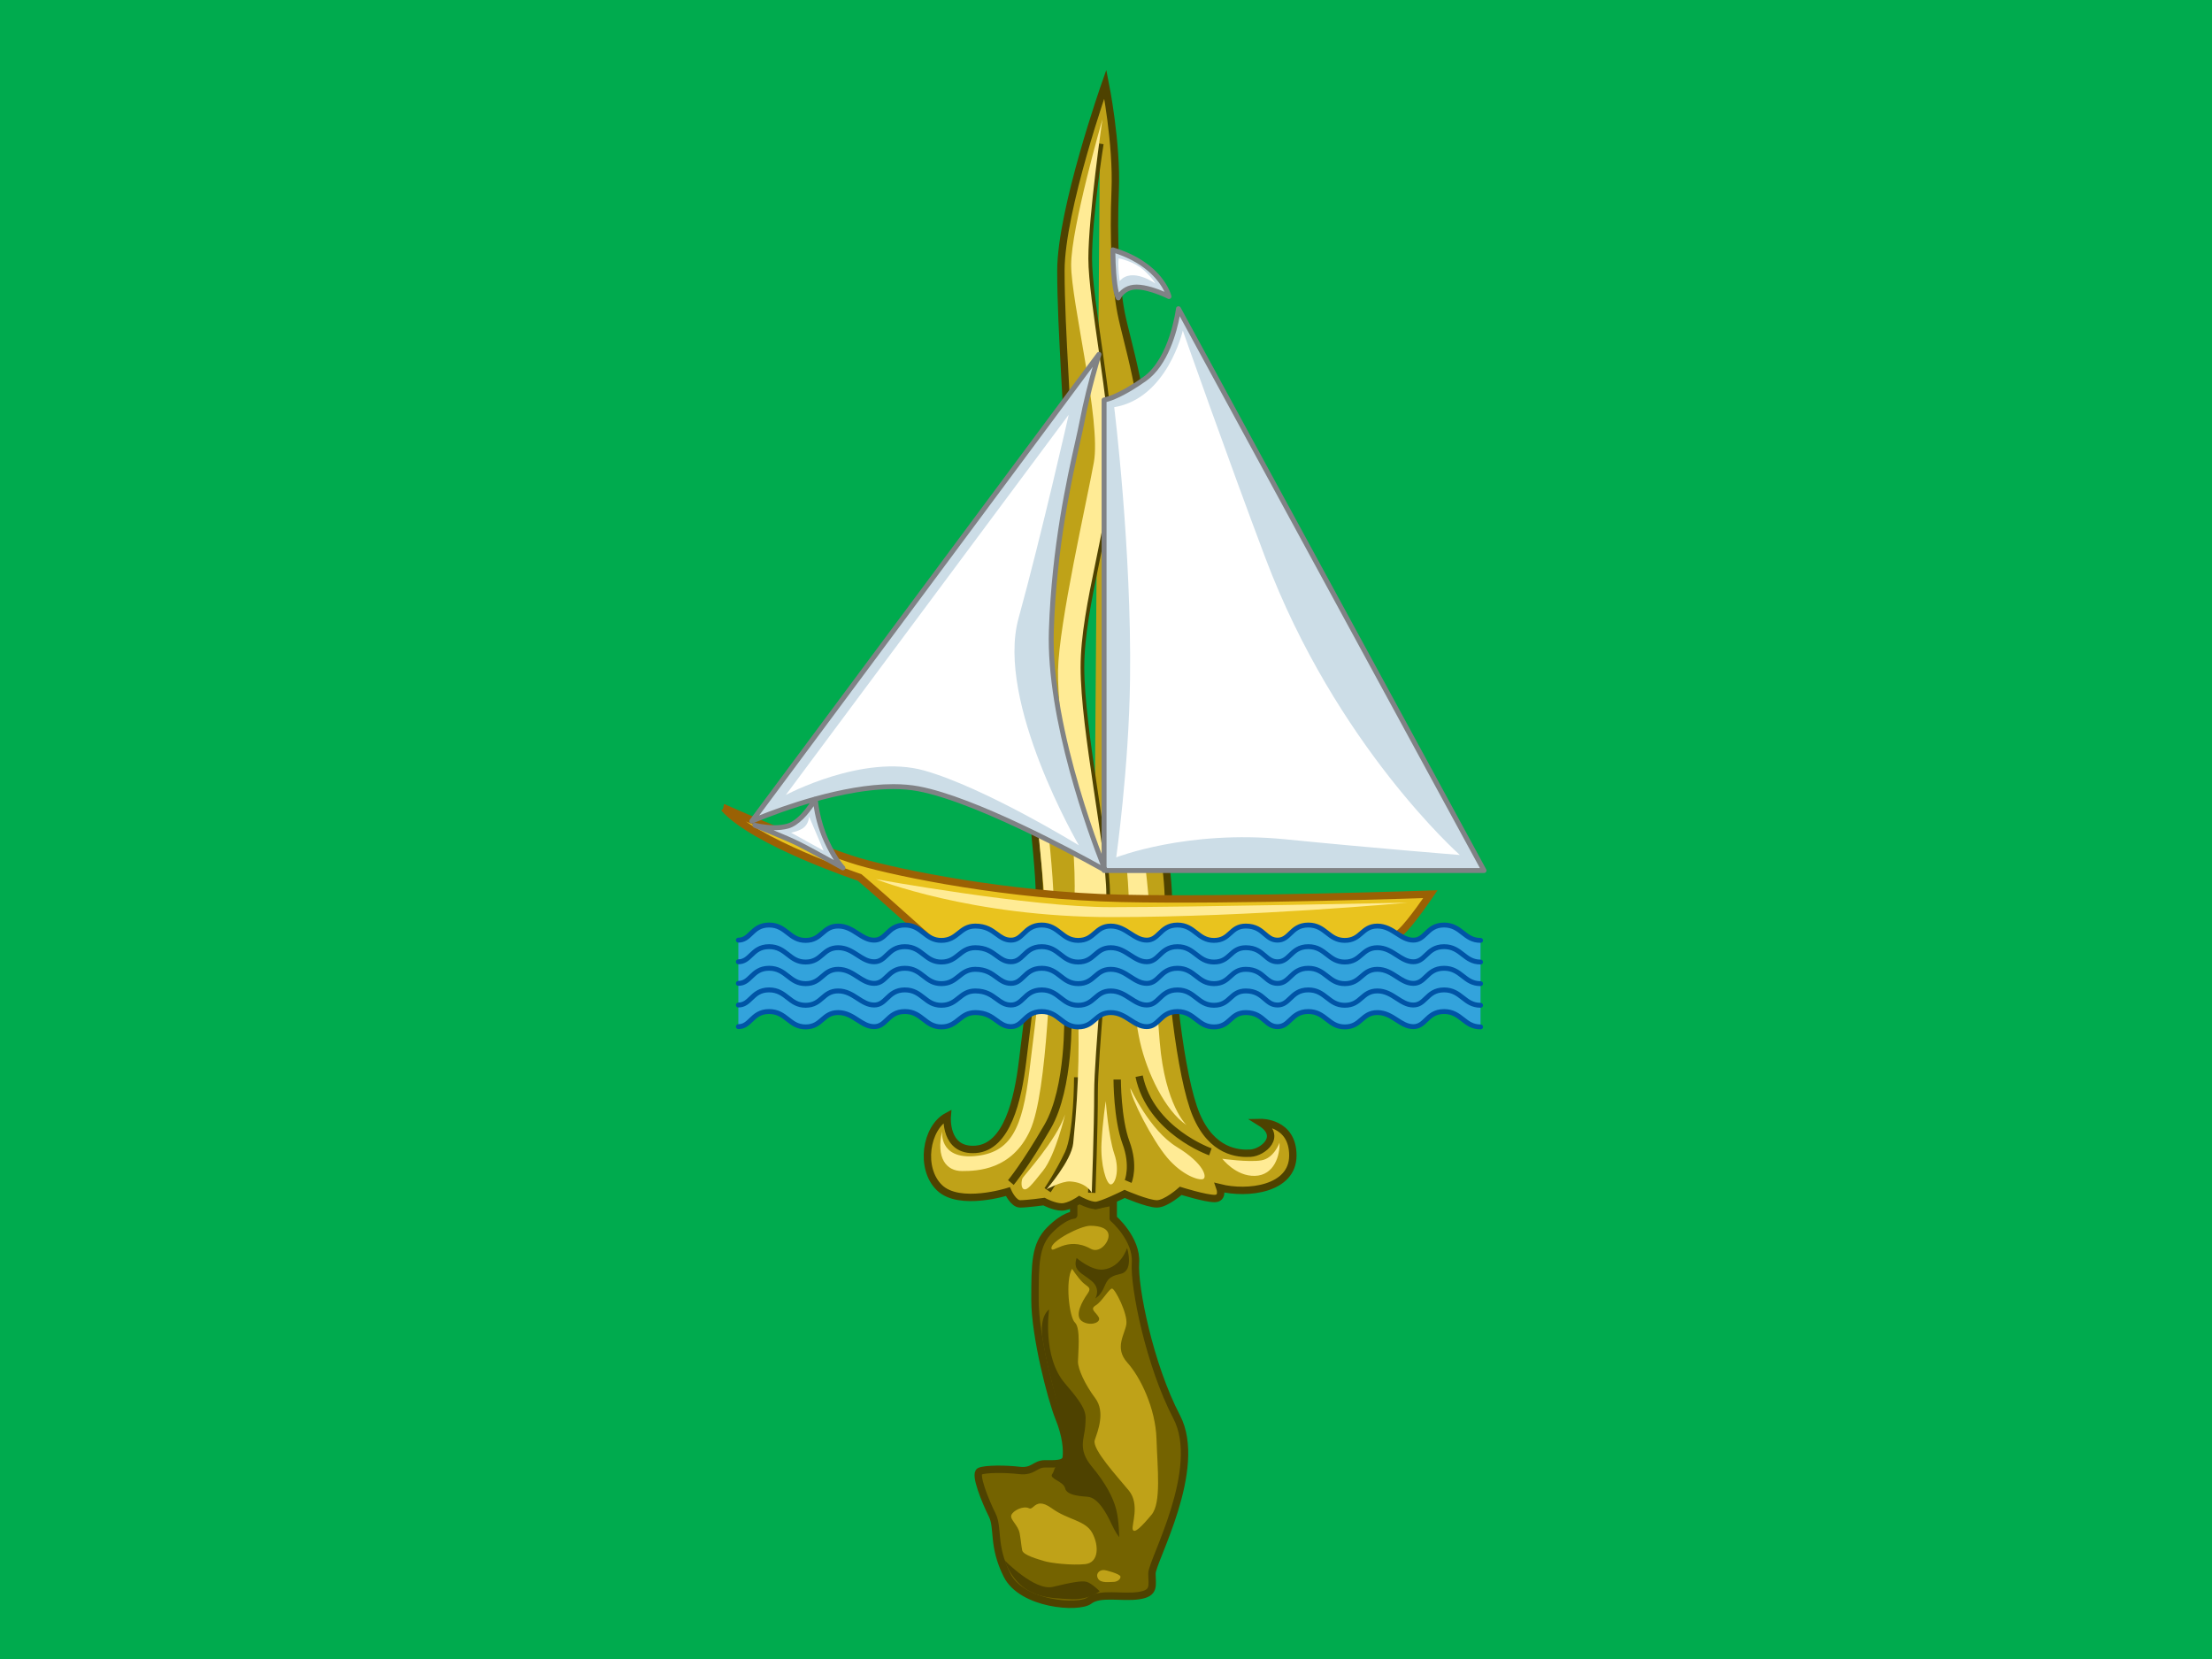
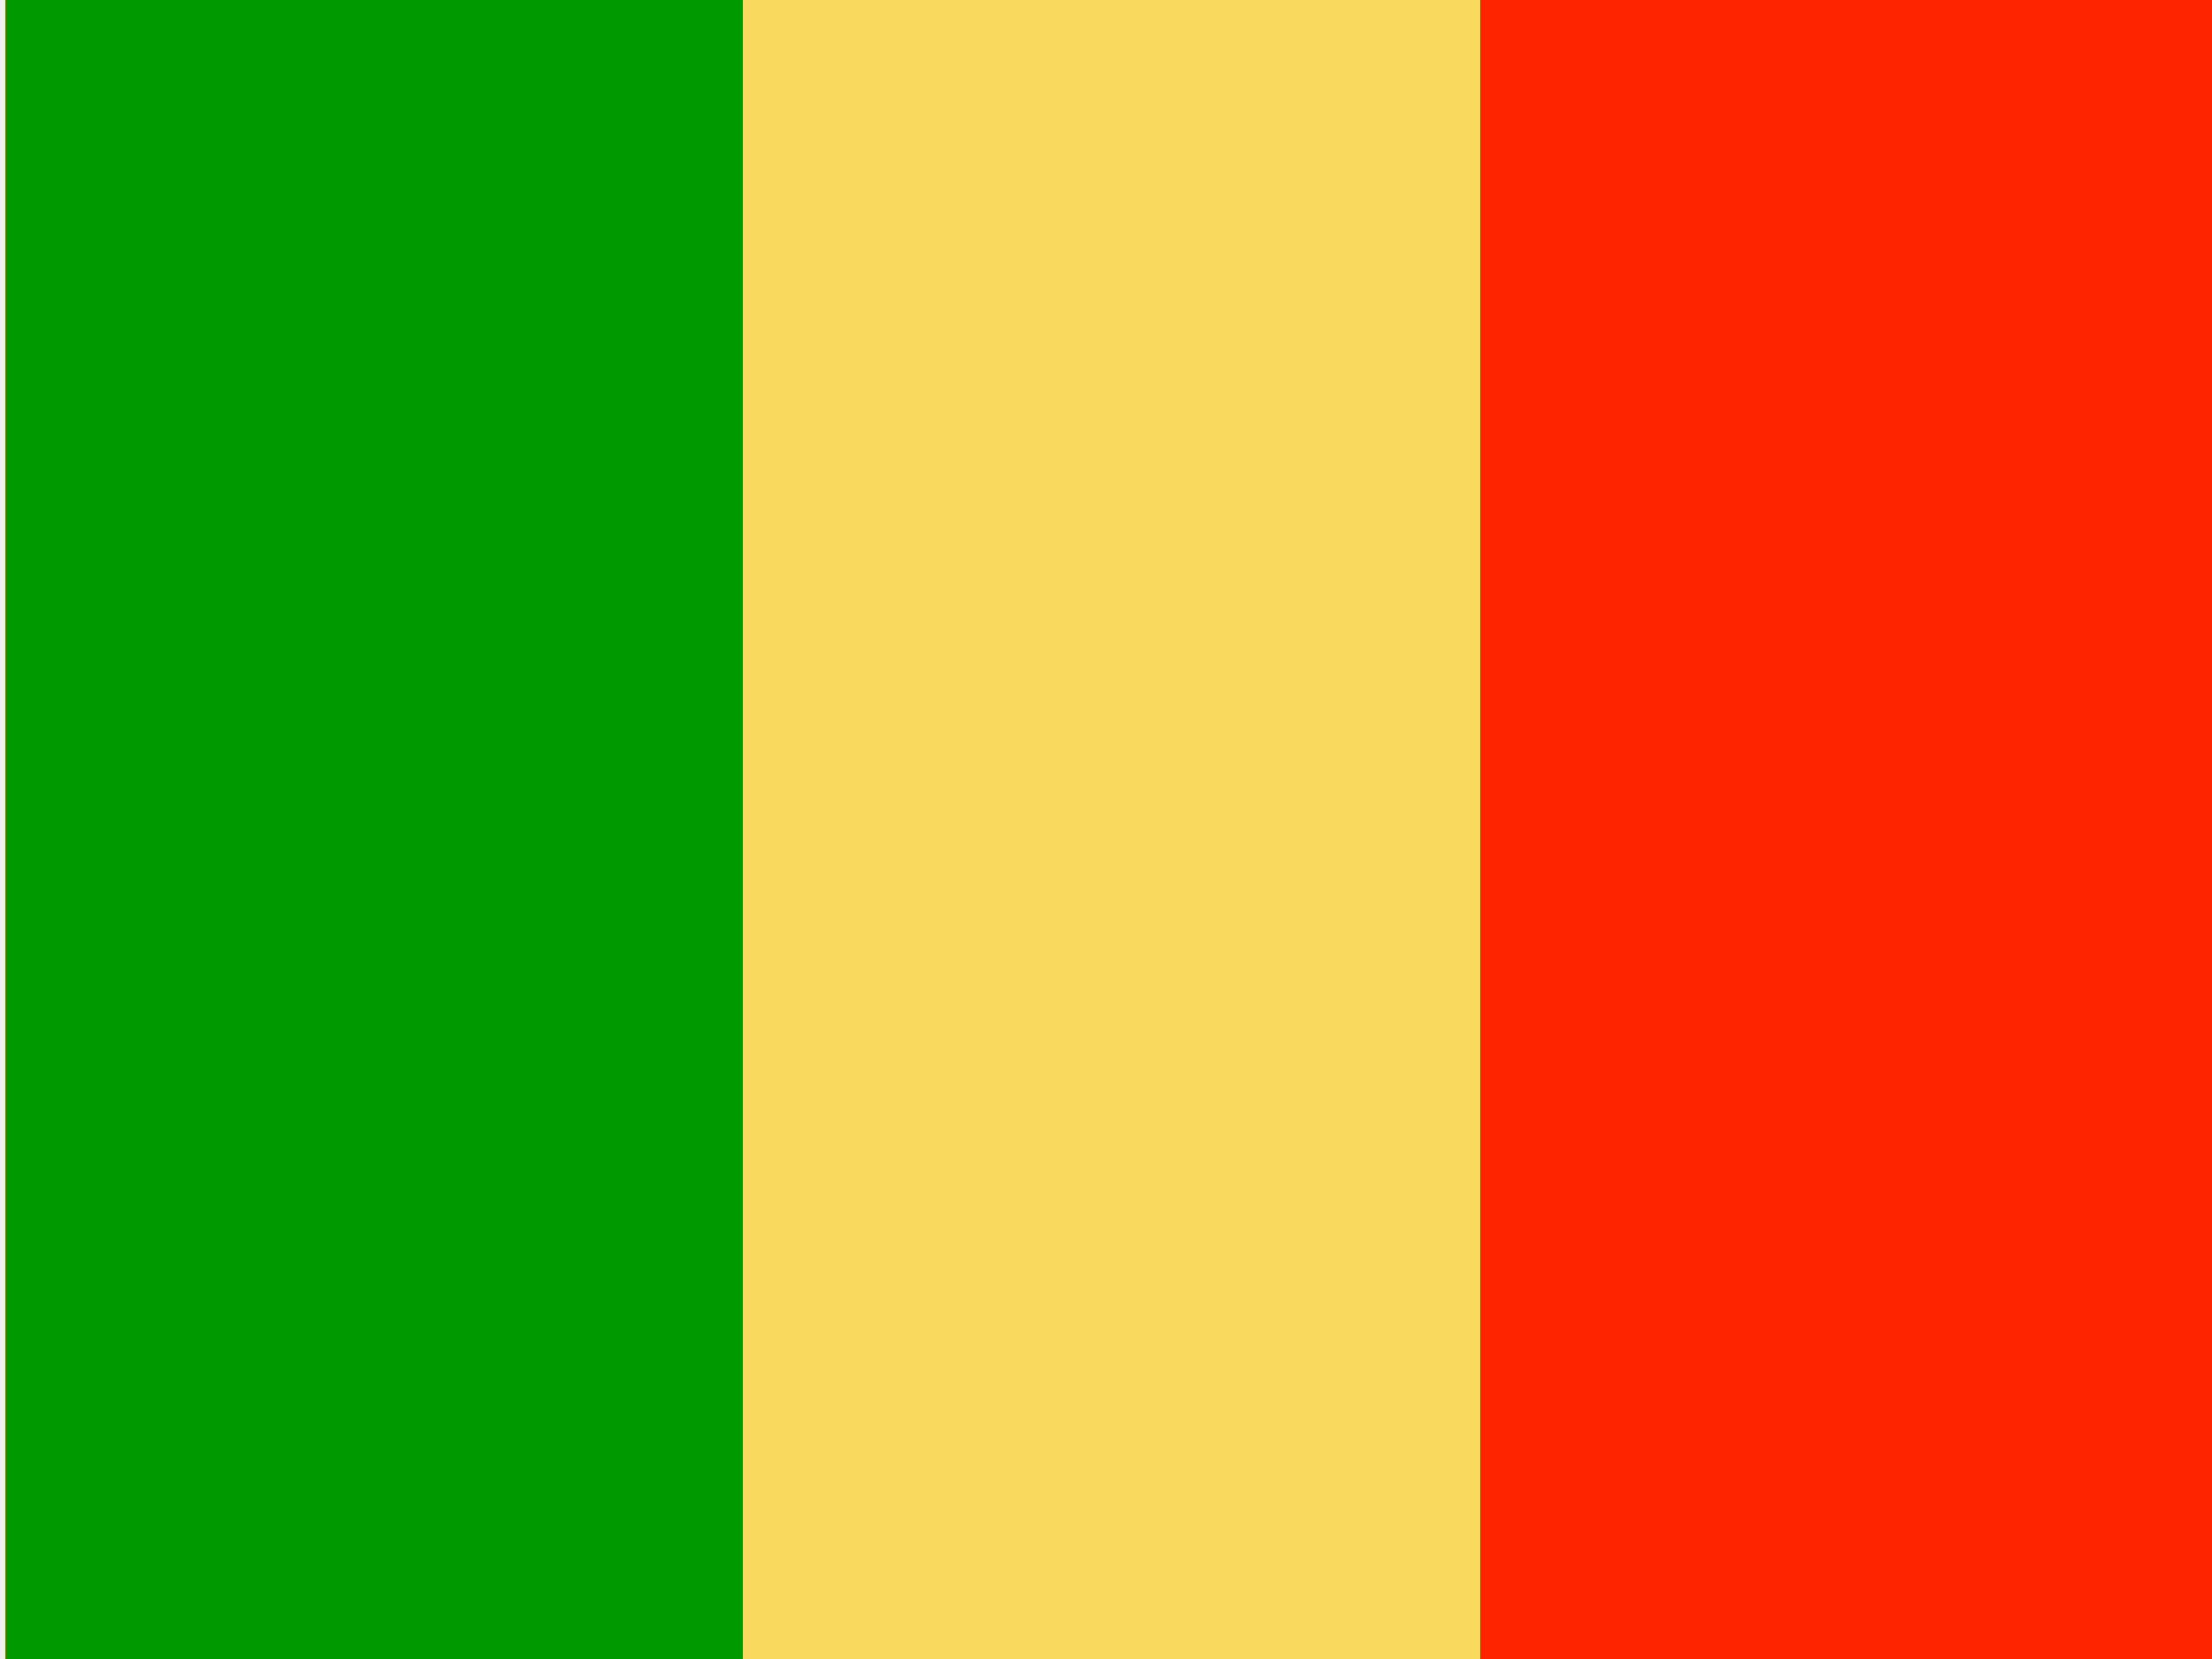
<svg xmlns="http://www.w3.org/2000/svg" version="1.1" id="svg1" width="1000" height="750" viewBox="0 0 1000 750" xml:space="preserve">
-   <defs id="defs1">
-     <clipPath id="clipPath18" clipPathUnits="userSpaceOnUse">
-       <path style="clip-rule:evenodd" id="path16" d="M 0,1.2207e-4 H 1080 V 540 H 0 Z" />
-     </clipPath>
-     <clipPath id="clipPath36" clipPathUnits="userSpaceOnUse">
-       <path style="clip-rule:evenodd" id="path34" d="M -3.0518e-5,540 H 1080 V 6.1035e-5 H -6.1035e-5" />
-     </clipPath>
-     <clipPath id="clipPath46" clipPathUnits="userSpaceOnUse">
-       <path style="clip-rule:evenodd" id="path44" d="M -6.1035e-5,540 H 1080 V 6.1035e-5 H -6.1035e-5" />
-     </clipPath>
-     <clipPath id="c" clipPathUnits="userSpaceOnUse">
-       <path stroke-width=".265" d="M182 65c-.931 7.879-2.006 14.862-2 23 .037 50.12 20.351 93.802 53 110 32.649-16.198 52.963-59.88 53-110 .006-8.138-1.069-15.121-2-23-21.899 9.982-40.682 5.573-51 0-10.318 5.573-29.101 9.982-51 0z" id="path1" />
-     </clipPath>
-     <clipPath id="a" clipPathUnits="userSpaceOnUse">
-       <path stroke-width=".265" d="M48.154 17.198c-.246 2.085-.531 3.932-.529 6.085.01 13.261 5.385 24.819 14.023 29.104 8.638-4.286 14.013-15.843 14.023-29.104.002-2.153-.283-4.001-.529-6.085-5.794 2.641-10.764 1.475-13.494 0-2.73 1.475-7.7 2.641-13.494 0z" id="path2" />
-     </clipPath>
-   </defs>
-   <path id="path1-1" style="stroke-width:1.118;fill:#00ab4e;fill-opacity:1" d="M 0 0 L 0 250 L 0 500 L 0 750 L 1000 750 L 1000 500 L 1000 250 L 1000 0 L 0 0 z " />
-   <g id="g1" transform="translate(-525.498,214.9275)">
-     <path fill="#746300" stroke="#4e4200" stroke-width="3.34" stroke-linecap="round" stroke-linejoin="round" d="m 1028.771,328.425 v 7.449 c 0,0 10.798,9.309 10.055,20.107 -0.744,10.798 6.329,46.175 18.617,69.636 12.288,23.461 -11.17,65.165 -11.17,70.752 0,5.587 1.49,8.941 -5.959,10.057 -7.449,1.116 -17.501,-1.49 -22.343,2.234 -4.841,3.723 -30.536,1.862 -37.239,-11.544 -6.703,-13.406 -3.724,-21.225 -6.703,-27.184 -2.98,-5.959 -8.191,-18.617 -5.585,-19.735 2.606,-1.118 11.544,-1.116 17.873,-0.372 6.329,0.744 7.075,-2.98 11.544,-2.98 4.47,0 9.311,0.372 9.683,-2.98 0.372,-3.352 0,-9.683 -3.352,-17.873 -3.352,-8.191 -10.801,-36.867 -10.801,-53.25 0,-16.384 0,-24.948 6.703,-31.651 6.703,-6.703 10.801,-6.703 10.801,-6.703 v -5.959 l 2.548,-0.837 7.291,2.432 z" id="path50" style="display:inline" />
-     <path id="path64" d="m 1072.684,305.795 c 0,0 -27.008,-9.415 -32.213,-34.192 m -9.912,1.485 c 0,0 0,17.84 3.966,28.496 3.964,10.656 0.989,17.593 0.989,17.593 m -22.795,-47.082 c 0,0 0,25.523 -4.213,34.444 -4.213,8.921 -9.418,16.602 -9.418,16.602 m 9.173,-79.045 c 0,0 0.989,32.709 -9.168,50.302 -10.157,17.593 -16.602,25.276 -16.602,25.276 m 40.259,-469.649 c 0,0 -5.229,32.87 -5.229,51.957 0,19.087 9.874,65.378 9.874,92.144 0,26.765 -13.384,63.842 -13.384,92.582 0,28.741 11.631,82.054 11.631,102.677 0,20.624 -5.485,72.841 -5.485,89.296 0,16.455 -1.096,45.634 -1.096,45.634 m 6.124,-501.298 c 0,0 5.356,26.779 4.463,48.202 -0.893,21.423 0.114,42.122 2.677,55.344 2.378,12.268 11.605,40.167 11.605,70.518 0,30.351 -6.249,56.234 -6.249,84.799 0,28.565 16.067,80.337 16.067,111.578 0,31.242 5.358,78.553 12.497,95.513 7.14,16.96 19.069,17.786 24.628,17.439 5.559,-0.347 14.586,-7.641 4.514,-13.889 0,0 14.584,-0.345 14.584,14.932 0,15.277 -20.488,17.709 -32.988,14.584 0,0 1.737,4.861 -2.43,4.861 -4.167,0 -15.279,-3.474 -15.279,-3.474 0,0 -6.596,5.904 -10.763,5.904 -4.167,0 -14.584,-4.514 -14.584,-4.514 0,0 -10.415,5.209 -13.194,5.209 -2.779,0 -7.291,-2.432 -7.291,-2.432 0,0 -4.516,3.124 -7.988,3.124 -3.472,0 -7.986,-2.43 -7.986,-2.43 0,0 -7.641,1.042 -10.765,1.042 -3.124,0 -5.554,-5.556 -5.554,-5.556 0,0 -21.878,6.946 -30.905,-1.735 -9.028,-8.681 -6.251,-27.084 3.474,-32.293 0,0 -1.387,15.972 12.849,14.929 14.237,-1.042 19.096,-22.568 21.18,-39.581 2.084,-17.014 7.641,-60.074 7.641,-76.045 0,-15.972 -7.291,-69.792 -7.291,-97.226 0,-27.434 20.486,-75.698 20.486,-96.531 0,-20.833 -3.474,-60.419 -3.474,-87.85 0,-27.431 20.076,-84.423 20.076,-84.423 z" style="fill:#bfa218;fill-opacity:1;stroke:#4e4200;stroke-width:3.34;stroke-dasharray:none;stroke-opacity:1" />
-     <path id="path51" d="m 1018.409,339.217 c -4.458,0 -17.589,6.778 -17.589,10.052 0,3.271 6.82,-5.745 17.768,0.357 3.895,2.173 8.077,-2.648 8.077,-5.92 0,-3.274 -3.797,-4.489 -8.255,-4.489 z m -8.26,19.46 c -3.127,5.135 -1.346,21.875 1.335,24.331 2.681,2.456 1.34,14.286 1.34,17.633 0,3.347 3.124,10.27 7.812,16.524 4.688,6.253 1.119,14.957 -0.222,18.977 -1.341,4.02 10.266,16.516 15.402,22.77 5.135,6.253 1.117,15.628 1.788,17.637 0.67,2.009 4.021,-1.342 8.486,-6.698 4.465,-5.356 2.677,-20.758 2.231,-34.378 -0.446,-13.62 -7.142,-27.684 -13.17,-34.378 -6.028,-6.694 -1.118,-12.721 -0.448,-17.411 0.67,-4.69 -5.131,-16.076 -6.472,-16.076 -1.341,0 -4.469,5.804 -7.368,7.59 -2.9,1.786 -9e-4,2.902 1.34,5.359 1.341,2.456 -4.018,4.24 -7.59,1.783 -3.572,-2.456 0.224,-9.154 2.458,-12.279 2.234,-3.124 10e-5,-3.125 -2.231,-5.359 -2.231,-2.234 -4.689,-6.024 -4.689,-6.024 z m -14.371,106.11 c -2.767,0.084 -3.592,2.888 -5.05,2.157 -2.679,-1.338 -7.368,1.119 -8.038,3.127 -0.67,2.009 3.122,4.465 3.793,8.26 0.67,3.795 0.672,5.354 1.118,7.585 0.445,2.231 7.146,4.02 10.047,4.915 2.902,0.895 12.501,2.008 18.529,1.34 6.028,-0.668 6.249,-8.261 3.123,-14.066 -3.127,-5.806 -10.938,-5.805 -18.303,-11.161 -2.301,-1.674 -3.962,-2.196 -5.219,-2.157 z m 28.654,30.064 c -2.234,0 -3.792,2.008 -2.453,4.019 1.338,2.011 5.136,1.34 6.92,1.34 1.784,3e-5 3.346,-1.337 3.123,-2.453 -0.223,-1.116 -6.389,-2.905 -7.59,-2.905 z" style="fill:#bfa218;fill-opacity:1;stroke-width:2.227" />
-     <path id="path57" d="m 1012.205,353.787 c 0,0 6.725,5.859 12.063,5.218 8.153,-0.978 10.761,-9.783 10.761,-9.783 0,0 3.263,10.433 -2.933,11.738 -6.195,1.305 -6.198,3.588 -7.828,6.848 -1.63,3.26 -3.585,4.238 -3.585,4.238 0,0 2.608,-4.236 -1.63,-7.825 -4.238,-3.59 -8.803,-4.563 -6.848,-10.433 z m -32.607,136.62 c 0,0 13.693,14.019 21.846,12.063 8.153,-1.955 13.043,-2.933 15.326,-2.28 2.283,0.652 5.87,4.238 5.87,4.238 0,0 -5.215,4.238 -13.694,3.585 -8.478,-0.652 -22.499,0.325 -29.349,-17.606 z m 20.174,-113.306 c 0,0 -3.218,21.359 7.215,33.422 10.433,12.063 9.456,13.693 9.13,19.238 -0.325,5.545 -3.588,10.435 2.933,18.259 6.521,7.823 9.783,14.346 11.088,19.564 1.305,5.218 1.305,12.388 1.305,12.388 0,0 -1.628,-1.953 -3.585,-6.193 -1.958,-4.24 -5.87,-11.738 -10.761,-12.066 -4.89,-0.327 -9.456,-0.978 -10.108,-3.913 -0.652,-2.935 -7.175,-4.24 -5.87,-6.195 1.305,-1.955 0.835,-3.176 2.138,-3.501 1.303,-0.325 7.785,0.051 4.523,-12.667 -3.263,-12.718 -8.6,-29.856 -10.901,-44.806 -1.677,-10.901 2.893,-13.531 2.893,-13.531 z" style="fill:#4e4200;fill-opacity:1;stroke-width:2.227" />
-     <path id="path59" d="m 1023.881,-160.982 c 0,0 -14.14,48.97 -14.14,65.808 0,16.838 13.636,70.747 10.269,89.269 -3.367,18.521 -15.785,72.614 -16.206,94.084 -0.421,21.47 8.687,74.556 7.425,103.178 -1.263,28.623 5.229,54.256 -0.557,110.555 -0.815,7.937 -12.065,20.834 -12.065,20.834 0,0 6.914,-3.785 10.687,-3.558 7.603,0.457 9.769,5.128 9.769,5.128 0,0 1.096,-29.182 1.096,-45.635 0,-16.453 5.485,-68.669 5.485,-89.295 0,-20.626 -11.63,-73.937 -11.63,-102.678 0,-28.741 13.383,-65.817 13.383,-92.583 0,-26.766 -9.873,-73.057 -9.873,-92.144 0,-19.087 6.359,-62.963 6.359,-62.963 z m 11.178,214.673 c 0,0 -8.22,28.522 -7.977,51.724 0.243,23.202 8.699,65.25 8.699,87.729 0,22.479 1.929,48.818 5.071,62.837 3.142,14.019 11.361,31.196 21.03,37.714 0,0 -9.667,-8.942 -12.083,-37.462 -2.416,-28.52 -4.592,-76.138 -9.908,-102 -5.316,-25.861 -7.248,-70.574 -6.524,-76.616 0.724,-6.042 1.692,-23.926 1.692,-23.926 z m -41.085,16.197 c 0,0 -3.869,12.081 -4.593,24.409 -0.724,12.328 6.525,73.237 7.973,93.057 1.448,19.82 -3.382,56.556 -6.524,82.175 -3.142,25.619 -8.218,36.739 -24.653,38.188 -16.435,1.45 -14.74,-11.365 -14.74,-11.365 -2.899,12.328 1.934,18.129 8.943,18.129 7.008,0 22.479,-0.485 30.694,-18.129 8.215,-17.644 9.185,-78.309 10.635,-95.71 1.45,-17.401 -6.284,-72.025 -7.733,-87.977 -1.45,-15.952 0,-42.777 0,-42.777 z m 42.533,207.126 c 0,4.109 9.908,23.446 16.676,31.421 6.768,7.975 14.258,10.393 16.193,9.669 1.935,-0.724 0.482,-7.014 -11.844,-14.505 -12.326,-7.491 -21.026,-26.584 -21.026,-26.584 z m -11.117,5.802 c 0,0 -1.452,9.427 -1.936,19.094 -0.483,9.667 2.177,18.371 4.11,18.611 1.933,0.241 4.349,-6.045 1.692,-13.779 -2.657,-7.734 -3.867,-23.926 -3.867,-23.926 z m -18.364,6.046 c -4.109,12.083 -18.852,27.795 -19.338,29.002 -0.485,1.207 -0.723,4.349 0.726,4.832 1.45,0.483 3.141,-1.449 8.699,-8.46 5.558,-7.01 9.912,-25.375 9.912,-25.375 z m 96.911,12.809 c 0,0 -2.417,7.01 -8.216,7.977 -5.799,0.966 -17.646,-0.726 -17.646,-0.726 0,0 6.044,7.976 14.745,7.733 8.701,-0.243 11.362,-9.185 11.117,-14.984 z" style="fill:#ffeb95;fill-opacity:1;stroke-width:2.227" />
-     <path fill="#e9c31e" d="m 852.794,150.339 c 0,0 42.757,18.92 60.92,24.218 18.163,5.298 67.734,15.515 118.818,16.651 51.084,1.136 139.631,-1.893 139.631,-1.893 0,0 -8.703,12.865 -13.243,17.027 -4.541,4.162 -14.758,9.836 -14.758,9.836 H 953.066 c 0,0 -10.195,-8.948 -20.434,-18.163 -11.353,-10.217 -18.541,-16.272 -18.541,-16.272 0,0 -47.674,-15.889 -61.296,-31.404 z" id="path257" style="display:inline;stroke:#9a6104;stroke-width:3.34;stroke-dasharray:none;stroke-opacity:1" />
-     <path id="path259" d="m 1028.604,-101.964 c 0,0 0,17.419 2.444,21.7 0,0 2.143,-4.889 8.255,-4.889 6.113,0 14.671,4.276 14.671,4.276 0,0 -3.364,-14.363 -25.37,-21.086 z m 29.65,26.593 c 0,0 -2.753,22.923 -15.284,31.786 -12.531,8.863 -18.342,9.473 -18.342,9.473 V 177.121 c -3.909,-9.759 -25.225,-65.071 -23.835,-107.006 1.53,-46.153 11.52,-82.024 13.753,-93.831 2.917,-15.435 7.751,-31.016 7.751,-31.016 L 865.381,156.308 c 0,0 12.51,-5.539 28.685,-10.021 -0.374,0.655 -6.07,10.477 -12.448,12.248 -6.598,1.833 -14.849,-0.37 -14.849,-0.37 0,0 14.149,5.605 19.803,8.434 5.866,2.933 19.982,10.817 19.982,10.817 0,0 -3.338,-3.288 -7.333,-11.918 -4.436,-9.584 -5.095,-18.65 -5.132,-19.22 14.683,-4.067 32.384,-7.257 46.487,-4.641 27.819,5.161 77.967,33.194 84.054,36.636 v 0.352 h 171.778 z" style="fill:#ccdde7;fill-opacity:1;stroke-width:2.227" />
-     <path id="path266" d="m 906.55,178.53 c -0.185,0 -0.37,-0.047 -0.541,-0.14 -0.14,-0.078 -14.161,-7.903 -19.938,-10.792 -5.547,-2.775 -19.57,-8.34 -19.711,-8.396 -0.548,-0.218 -0.833,-0.824 -0.648,-1.385 0.185,-0.559 0.777,-0.877 1.343,-0.728 0.04,0.011 4.04,1.06 8.567,1.06 2.136,0 4.053,-0.232 5.699,-0.69 6.082,-1.69 11.736,-11.654 11.792,-11.754 0.243,-0.43 0.742,-0.646 1.22,-0.541 0.481,0.111 0.833,0.526 0.862,1.02 0.004,0.094 0.599,9.271 5.031,18.847 3.839,8.291 7.075,11.56 7.106,11.593 0.394,0.392 0.441,1.018 0.105,1.461 -0.214,0.29 -0.546,0.445 -0.886,0.445 z m -31.377,-18.156 c 4.209,1.741 9.066,3.815 11.896,5.231 3.71,1.855 10.769,5.719 15.439,8.295 -1.227,-1.906 -2.712,-4.507 -4.298,-7.932 -3.035,-6.556 -4.331,-12.816 -4.87,-16.446 -2.289,3.352 -6.607,8.747 -11.42,10.086 -1.96,0.543 -4.282,0.797 -6.748,0.766 z M 1031.049,-79.155 c -0.399,0 -0.768,-0.212 -0.967,-0.559 -2.521,-4.407 -2.592,-20.439 -2.592,-22.254 0,-0.354 0.167,-0.686 0.452,-0.895 0.283,-0.209 0.65,-0.274 0.987,-0.169 22.363,6.832 25.984,21.289 26.129,21.9 0.098,0.419 -0.056,0.86 -0.396,1.127 -0.336,0.269 -0.795,0.318 -1.187,0.122 -0.082,-0.042 -8.398,-4.162 -14.172,-4.162 -5.274,0 -7.157,4.055 -7.235,4.227 -0.172,0.381 -0.546,0.639 -0.962,0.657 -0.017,0.007 -0.038,0.007 -0.056,0.007 z m -1.318,-21.283 c 0.065,4.737 0.434,13.408 1.588,17.753 1.35,-1.599 3.855,-3.583 7.984,-3.583 4.285,0 9.585,1.946 12.653,3.251 -1.962,-4.113 -7.607,-12.535 -22.225,-17.421 z m 166.675,280.175 H 1024.631 c -0.615,0 -1.114,-0.499 -1.114,-1.113 V -34.111 c 0,-0.57 0.43,-1.049 0.998,-1.107 0.049,-0.007 5.779,-0.766 17.811,-9.275 11.99,-8.48 14.796,-30.787 14.822,-31.012 0.056,-0.481 0.418,-0.871 0.895,-0.962 0.479,-0.089 0.958,0.138 1.187,0.561 L 1197.383,178.089 c 0.187,0.345 0.178,0.764 -0.022,1.1 -0.198,0.341 -0.561,0.548 -0.955,0.548 z m -170.661,-2.227 h 168.788 L 1058.832,-71.973 c -1.274,6.772 -5.184,22.2 -15.221,29.3 -9.863,6.975 -15.678,8.939 -17.867,9.476 z m -0.503,2.227 c -0.189,0 -0.381,-0.047 -0.554,-0.147 -0.548,-0.314 -55.195,-31.455 -84.316,-36.858 -3.334,-0.619 -7.05,-0.931 -11.05,-0.931 -28.097,0 -63.136,15.37 -63.485,15.526 -0.461,0.207 -1.004,0.073 -1.321,-0.323 -0.316,-0.394 -0.325,-0.953 -0.025,-1.358 L 1021.404,-55.394 c 0.325,-0.434 0.911,-0.575 1.399,-0.327 0.483,0.245 0.719,0.804 0.559,1.323 -0.046,0.156 -4.85,15.7 -7.725,30.892 -0.403,2.133 -1.047,4.993 -1.859,8.612 -3.712,16.517 -10.623,47.267 -11.876,85.053 -1.503,45.387 24.106,107.418 24.365,108.04 0.185,0.441 0.068,0.949 -0.292,1.263 -0.205,0.18 -0.468,0.276 -0.733,0.276 z m -95.921,-40.163 c 4.135,0 7.99,0.325 11.458,0.969 25.69,4.768 70.71,29.148 82.259,35.566 -5.066,-12.941 -24.69,-65.857 -23.358,-106.029 1.258,-37.998 8.2,-68.877 11.927,-85.467 0.808,-3.599 1.448,-6.443 1.844,-8.536 1.802,-9.525 4.354,-19.183 6.037,-25.162 L 868.69,153.729 c 9.899,-3.975 37.517,-14.154 60.63,-14.154 z" style="fill:#808285;fill-opacity:1;stroke-width:2.227" />
-     <path id="path267" d="m 1031.218,-98.127 c -0.474,3.942 0.478,10.247 0.478,10.247 5.521,-6.465 16.084,1.105 16.084,1.105 0,0 -0.947,-2.206 -5.363,-6.15 -4.416,-3.944 -11.2,-5.202 -11.2,-5.202 z m 29.003,32.634 c 0,0 -6.983,30.657 -31.016,34.648 0,0 7.936,64.032 7.164,123.195 -0.519,39.833 -6.259,80.33 -6.259,80.33 0,0 32.006,-12.564 76.333,-8.194 40.343,4.033 79.03,7.107 79.03,7.107 0,0 -55.905,-49.416 -87.972,-134.416 -17.032,-45.147 -37.279,-102.669 -37.279,-102.669 z m -51.581,38.054 -127.909,171.913 c 0,0 35.148,-18.791 62.602,-11.056 27.454,7.734 69.909,33.822 69.909,33.822 0,0 -37.739,-64.685 -27.302,-102.578 10.438,-37.893 22.7,-92.1 22.7,-92.1 z M 891.256,154.16 c 0,0 -0.003,2.708 -1.936,4.641 -1.933,1.933 -6.185,2.705 -6.185,2.705 l 14.693,8.125 z" style="fill:#ffffff;stroke-width:2.227" />
-     <path fill="#33a3dc" d="m 859.29,210.077 c 5.656,0 6.129,-6.832 13.903,-6.832 7.774,0 9.07,6.95 16.493,6.95 7.422,0 7.656,-6.48 14.727,-6.48 6.952,0 10.366,6.362 16.259,6.362 5.656,0 6.129,-6.832 13.903,-6.832 7.774,0 9.07,6.95 16.493,6.95 7.422,0 8.255,-6.48 15.326,-6.48 8.727,0 10.113,6.362 16.13,6.362 5.656,0 6.128,-6.832 13.903,-6.832 7.774,0 9.07,6.95 16.493,6.95 7.422,0 7.656,-6.48 14.727,-6.48 6.952,0 10.366,6.362 16.259,6.362 5.657,0 6.129,-6.832 13.903,-6.832 7.774,0 9.07,6.95 16.493,6.95 7.422,0 7.302,-6.48 14.373,-6.48 8.146,0 8.694,6.362 14.37,6.362 5.656,0 6.128,-6.832 13.903,-6.832 7.774,0 9.07,6.95 16.493,6.95 7.422,0 7.656,-6.48 14.727,-6.48 6.952,0 10.366,6.362 16.259,6.362 5.656,0 6.128,-6.832 13.903,-6.832 7.774,0 9.07,6.95 16.493,6.95 v 39.114 c -7.422,0 -8.718,-6.95 -16.493,-6.95 -7.774,0 -8.246,6.832 -13.903,6.832 -5.893,0 -9.306,-6.362 -16.259,-6.362 -7.071,0 -7.304,6.48 -14.727,6.48 -7.422,0 -8.718,-6.95 -16.493,-6.95 -7.774,0 -8.246,6.832 -13.903,6.832 -5.676,0 -6.224,-6.362 -14.37,-6.362 -7.071,0 -6.95,6.48 -14.373,6.48 -7.422,0 -8.719,-6.95 -16.493,-6.95 -7.774,0 -8.246,6.832 -13.903,6.832 -5.893,0 -9.306,-6.362 -16.259,-6.362 -7.071,0 -7.304,6.48 -14.727,6.48 -7.422,0 -8.718,-6.95 -16.493,-6.95 -7.774,0 -8.246,6.832 -13.903,6.832 -6.017,0 -7.402,-6.362 -16.13,-6.362 -7.071,0 -7.903,6.48 -15.326,6.48 -7.422,0 -8.718,-6.95 -16.493,-6.95 -7.774,0 -8.246,6.832 -13.903,6.832 -5.892,0 -9.306,-6.362 -16.259,-6.362 -7.071,0 -7.304,6.48 -14.727,6.48 -7.422,0 -8.718,-6.95 -16.493,-6.95 -7.774,0 -8.246,6.832 -13.903,6.832 z" id="path285" style="stroke-width:2.227" />
-     <path id="path290" d="m 1194.824,250.422 c -4.051,0 -6.427,-1.855 -8.723,-3.652 -2.171,-1.697 -4.222,-3.298 -7.77,-3.298 -3.748,0 -5.521,1.706 -7.398,3.512 -1.697,1.632 -3.452,3.32 -6.505,3.32 -3.153,0 -5.632,-1.608 -8.03,-3.164 -2.539,-1.643 -4.937,-3.2 -8.226,-3.2 -3.078,0 -4.632,1.347 -6.436,2.911 -1.931,1.675 -4.122,3.572 -8.293,3.572 -4.051,0 -6.427,-1.855 -8.723,-3.652 -2.171,-1.697 -4.222,-3.298 -7.77,-3.298 -3.748,0 -5.52,1.706 -7.398,3.512 -1.697,1.632 -3.452,3.32 -6.505,3.32 -2.997,0 -4.775,-1.537 -6.489,-3.024 -1.897,-1.641 -3.855,-3.338 -7.881,-3.338 -3.062,0 -4.534,1.341 -6.24,2.893 -1.851,1.681 -3.946,3.588 -8.133,3.588 -4.051,0 -6.427,-1.855 -8.723,-3.652 -2.171,-1.697 -4.222,-3.298 -7.77,-3.298 -3.748,0 -5.521,1.706 -7.398,3.512 -1.697,1.632 -3.452,3.32 -6.505,3.32 -3.153,0 -5.634,-1.608 -8.033,-3.164 -2.539,-1.643 -4.935,-3.2 -8.226,-3.2 -3.078,0 -4.632,1.347 -6.434,2.911 -1.933,1.675 -4.122,3.572 -8.293,3.572 -4.051,0 -6.427,-1.855 -8.723,-3.652 -2.171,-1.697 -4.222,-3.298 -7.77,-3.298 -3.748,0 -5.521,1.706 -7.398,3.512 -1.697,1.632 -3.454,3.32 -6.505,3.32 -3.095,0 -5.135,-1.503 -7.108,-2.957 -2.272,-1.675 -4.621,-3.405 -9.021,-3.405 -3.1,0 -4.797,1.361 -6.761,2.935 -2.071,1.661 -4.416,3.545 -8.565,3.545 -4.051,0 -6.427,-1.855 -8.723,-3.652 -2.171,-1.697 -4.222,-3.298 -7.77,-3.298 -3.748,0 -5.521,1.706 -7.398,3.512 -1.697,1.632 -3.454,3.32 -6.505,3.32 -3.153,0 -5.634,-1.608 -8.033,-3.164 -2.539,-1.643 -4.935,-3.2 -8.226,-3.2 -3.078,0 -4.632,1.347 -6.434,2.911 -1.933,1.675 -4.122,3.572 -8.293,3.572 -4.051,0 -6.427,-1.855 -8.723,-3.652 -2.171,-1.697 -4.222,-3.298 -7.77,-3.298 -3.748,0 -5.521,1.706 -7.398,3.512 -1.697,1.632 -3.454,3.32 -6.505,3.32 -0.615,0 -1.113,-0.499 -1.113,-1.113 0,-0.615 0.499,-1.113 1.113,-1.113 2.156,0 3.394,-1.191 4.962,-2.699 1.915,-1.842 4.298,-4.133 8.941,-4.133 4.316,0 6.879,2.002 9.142,3.77 2.182,1.708 4.066,3.18 7.351,3.18 3.34,0 4.962,-1.403 6.834,-3.026 1.866,-1.619 3.986,-3.454 7.892,-3.454 3.948,0 6.866,1.891 9.438,3.559 2.225,1.441 4.327,2.806 6.821,2.806 2.156,0 3.394,-1.191 4.962,-2.699 1.915,-1.842 4.298,-4.133 8.941,-4.133 4.316,0 6.879,2.002 9.142,3.77 2.182,1.708 4.066,3.18 7.351,3.18 3.365,0 5.213,-1.483 7.171,-3.055 2.002,-1.606 4.269,-3.425 8.155,-3.425 5.135,0 7.901,2.04 10.344,3.841 1.913,1.41 3.423,2.523 5.788,2.523 2.156,0 3.394,-1.191 4.962,-2.699 1.915,-1.842 4.298,-4.133 8.941,-4.133 4.316,0 6.879,2.002 9.142,3.77 2.182,1.708 4.066,3.18 7.351,3.18 3.34,0 4.962,-1.403 6.834,-3.026 1.869,-1.619 3.986,-3.454 7.892,-3.454 3.948,0 6.866,1.891 9.438,3.559 2.225,1.441 4.327,2.806 6.821,2.806 2.156,0 3.394,-1.191 4.964,-2.699 1.913,-1.842 4.296,-4.133 8.941,-4.133 4.316,0 6.879,2.002 9.142,3.77 2.18,1.708 4.066,3.18 7.351,3.18 3.325,0 4.859,-1.394 6.634,-3.011 1.788,-1.626 3.815,-3.472 7.739,-3.472 4.857,0 7.342,2.153 9.338,3.882 1.601,1.387 2.864,2.481 5.033,2.481 2.156,0 3.394,-1.191 4.964,-2.699 1.913,-1.842 4.296,-4.133 8.941,-4.133 4.316,0 6.879,2.002 9.142,3.77 2.18,1.708 4.066,3.18 7.351,3.18 3.34,0 4.962,-1.403 6.834,-3.026 1.869,-1.619 3.984,-3.454 7.892,-3.454 3.949,0 6.866,1.891 9.438,3.559 2.225,1.441 4.325,2.806 6.821,2.806 2.156,0 3.394,-1.191 4.964,-2.699 1.913,-1.842 4.296,-4.133 8.941,-4.133 4.316,0 6.879,2.002 9.142,3.77 2.18,1.708 4.066,3.18 7.351,3.18 0.615,0 1.113,0.499 1.113,1.113 0,0.615 -0.508,1.107 -1.122,1.107 z m 0,-9.778 c -4.051,0 -6.427,-1.855 -8.723,-3.652 -2.171,-1.697 -4.222,-3.298 -7.77,-3.298 -3.748,0 -5.521,1.706 -7.398,3.512 -1.697,1.632 -3.452,3.32 -6.505,3.32 -3.153,0 -5.632,-1.608 -8.03,-3.164 -2.539,-1.643 -4.937,-3.2 -8.226,-3.2 -3.078,0 -4.632,1.347 -6.436,2.911 -1.931,1.675 -4.122,3.572 -8.293,3.572 -4.051,0 -6.427,-1.855 -8.723,-3.652 -2.171,-1.697 -4.222,-3.298 -7.77,-3.298 -3.748,0 -5.52,1.706 -7.398,3.512 -1.697,1.632 -3.452,3.32 -6.505,3.32 -2.997,0 -4.775,-1.537 -6.489,-3.024 -1.897,-1.641 -3.855,-3.338 -7.881,-3.338 -3.062,0 -4.534,1.341 -6.24,2.893 -1.851,1.681 -3.946,3.588 -8.133,3.588 -4.051,0 -6.427,-1.855 -8.723,-3.652 -2.171,-1.697 -4.222,-3.298 -7.77,-3.298 -3.748,0 -5.521,1.706 -7.398,3.512 -1.697,1.632 -3.452,3.32 -6.505,3.32 -3.153,0 -5.634,-1.608 -8.033,-3.164 -2.539,-1.643 -4.935,-3.2 -8.226,-3.2 -3.078,0 -4.632,1.347 -6.434,2.911 -1.933,1.675 -4.122,3.572 -8.293,3.572 -4.051,0 -6.427,-1.855 -8.723,-3.652 -2.171,-1.697 -4.222,-3.298 -7.77,-3.298 -3.748,0 -5.521,1.706 -7.398,3.512 -1.697,1.632 -3.454,3.32 -6.505,3.32 -3.095,0 -5.135,-1.503 -7.108,-2.957 -2.272,-1.675 -4.621,-3.405 -9.021,-3.405 -3.1,0 -4.797,1.361 -6.761,2.935 -2.071,1.661 -4.416,3.545 -8.565,3.545 -4.051,0 -6.427,-1.855 -8.723,-3.652 -2.171,-1.697 -4.222,-3.298 -7.77,-3.298 -3.748,0 -5.521,1.706 -7.398,3.512 -1.697,1.632 -3.454,3.32 -6.505,3.32 -3.153,0 -5.634,-1.608 -8.033,-3.164 -2.539,-1.643 -4.935,-3.2 -8.226,-3.2 -3.078,0 -4.632,1.347 -6.434,2.911 -1.933,1.675 -4.122,3.572 -8.293,3.572 -4.051,0 -6.427,-1.855 -8.723,-3.652 -2.171,-1.697 -4.222,-3.298 -7.77,-3.298 -3.748,0 -5.521,1.706 -7.398,3.512 -1.697,1.632 -3.454,3.32 -6.505,3.32 -0.615,0 -1.113,-0.499 -1.113,-1.113 0,-0.615 0.499,-1.113 1.113,-1.113 2.156,0 3.394,-1.191 4.962,-2.699 1.915,-1.842 4.298,-4.133 8.941,-4.133 4.316,0 6.879,2.002 9.142,3.77 2.182,1.708 4.066,3.18 7.351,3.18 3.34,0 4.962,-1.403 6.834,-3.026 1.866,-1.619 3.986,-3.454 7.892,-3.454 3.948,0 6.866,1.891 9.438,3.559 2.225,1.441 4.327,2.806 6.821,2.806 2.156,0 3.394,-1.191 4.962,-2.699 1.915,-1.842 4.298,-4.133 8.941,-4.133 4.316,0 6.879,2.002 9.142,3.77 2.182,1.708 4.066,3.18 7.351,3.18 3.365,0 5.213,-1.483 7.171,-3.055 2.002,-1.606 4.269,-3.425 8.155,-3.425 5.135,0 7.901,2.04 10.344,3.841 1.913,1.41 3.423,2.523 5.788,2.523 2.156,0 3.394,-1.191 4.962,-2.699 1.915,-1.842 4.298,-4.133 8.941,-4.133 4.316,0 6.879,2.002 9.142,3.77 2.182,1.708 4.066,3.18 7.351,3.18 3.34,0 4.962,-1.403 6.834,-3.026 1.869,-1.619 3.986,-3.454 7.892,-3.454 3.948,0 6.866,1.891 9.438,3.559 2.225,1.441 4.327,2.806 6.821,2.806 2.156,0 3.394,-1.191 4.964,-2.699 1.913,-1.842 4.296,-4.133 8.941,-4.133 4.316,0 6.879,2.002 9.142,3.77 2.18,1.708 4.066,3.18 7.351,3.18 3.325,0 4.859,-1.394 6.634,-3.011 1.788,-1.626 3.815,-3.472 7.739,-3.472 4.857,0 7.342,2.153 9.338,3.882 1.601,1.387 2.864,2.481 5.033,2.481 2.156,0 3.394,-1.191 4.964,-2.699 1.913,-1.842 4.296,-4.133 8.941,-4.133 4.316,0 6.879,2.002 9.142,3.77 2.18,1.708 4.066,3.18 7.351,3.18 3.34,0 4.962,-1.403 6.834,-3.026 1.869,-1.619 3.984,-3.454 7.892,-3.454 3.949,0 6.866,1.891 9.438,3.559 2.225,1.441 4.325,2.806 6.821,2.806 2.156,0 3.394,-1.191 4.964,-2.699 1.913,-1.842 4.296,-4.133 8.941,-4.133 4.316,0 6.879,2.002 9.142,3.77 2.18,1.708 4.066,3.18 7.351,3.18 0.615,0 1.113,0.499 1.113,1.113 0,0.615 -0.508,1.107 -1.122,1.107 z m 0,-9.778 c -4.051,0 -6.427,-1.855 -8.723,-3.652 -2.171,-1.697 -4.222,-3.298 -7.77,-3.298 -3.748,0 -5.521,1.706 -7.398,3.512 -1.697,1.632 -3.452,3.32 -6.505,3.32 -3.153,0 -5.632,-1.608 -8.03,-3.162 -2.539,-1.646 -4.937,-3.2 -8.226,-3.2 -3.078,0 -4.632,1.345 -6.436,2.908 -1.931,1.675 -4.122,3.572 -8.293,3.572 -4.051,0 -6.427,-1.855 -8.723,-3.652 -2.171,-1.697 -4.222,-3.298 -7.77,-3.298 -3.748,0 -5.52,1.706 -7.398,3.512 -1.697,1.632 -3.452,3.32 -6.505,3.32 -2.997,0 -4.775,-1.537 -6.489,-3.024 -1.897,-1.639 -3.855,-3.336 -7.881,-3.336 -3.062,0 -4.534,1.341 -6.24,2.891 -1.851,1.681 -3.946,3.588 -8.133,3.588 -4.051,0 -6.427,-1.855 -8.723,-3.652 -2.171,-1.697 -4.222,-3.298 -7.77,-3.298 -3.748,0 -5.521,1.706 -7.398,3.512 -1.697,1.632 -3.452,3.32 -6.505,3.32 -3.153,0 -5.634,-1.608 -8.033,-3.162 -2.539,-1.646 -4.935,-3.2 -8.226,-3.2 -3.078,0 -4.632,1.345 -6.434,2.908 -1.933,1.675 -4.122,3.572 -8.293,3.572 -4.051,0 -6.427,-1.855 -8.723,-3.652 -2.171,-1.697 -4.222,-3.298 -7.77,-3.298 -3.748,0 -5.521,1.706 -7.398,3.512 -1.697,1.632 -3.454,3.32 -6.505,3.32 -3.095,0 -5.135,-1.503 -7.108,-2.957 -2.272,-1.675 -4.621,-3.403 -9.021,-3.403 -3.102,0 -4.797,1.358 -6.761,2.933 -2.071,1.661 -4.418,3.545 -8.565,3.545 -4.051,0 -6.427,-1.855 -8.723,-3.652 -2.171,-1.697 -4.222,-3.298 -7.77,-3.298 -3.748,0 -5.521,1.706 -7.398,3.512 -1.697,1.632 -3.454,3.32 -6.505,3.32 -3.153,0 -5.634,-1.608 -8.033,-3.162 -2.539,-1.646 -4.935,-3.2 -8.226,-3.2 -3.078,0 -4.632,1.345 -6.434,2.908 -1.933,1.675 -4.122,3.572 -8.293,3.572 -4.051,0 -6.427,-1.855 -8.723,-3.652 -2.171,-1.697 -4.222,-3.298 -7.77,-3.298 -3.748,0 -5.521,1.706 -7.398,3.512 -1.697,1.632 -3.454,3.32 -6.505,3.32 -0.615,0 -1.113,-0.499 -1.113,-1.113 0,-0.615 0.499,-1.113 1.113,-1.113 2.156,0 3.394,-1.191 4.962,-2.699 1.915,-1.842 4.298,-4.133 8.941,-4.133 4.316,0 6.879,2.002 9.142,3.77 2.182,1.708 4.066,3.18 7.351,3.18 3.34,0 4.962,-1.403 6.834,-3.026 1.868,-1.619 3.986,-3.452 7.892,-3.452 3.948,0 6.866,1.891 9.438,3.556 2.225,1.443 4.327,2.806 6.821,2.806 2.156,0 3.394,-1.191 4.962,-2.699 1.915,-1.842 4.298,-4.133 8.941,-4.133 4.316,0 6.879,2.002 9.142,3.77 2.182,1.708 4.066,3.18 7.351,3.18 3.365,0 5.213,-1.483 7.171,-3.053 2.002,-1.608 4.271,-3.427 8.155,-3.427 5.135,0 7.901,2.04 10.344,3.839 1.913,1.41 3.423,2.523 5.788,2.523 2.156,0 3.394,-1.191 4.962,-2.699 1.915,-1.842 4.298,-4.133 8.941,-4.133 4.316,0 6.879,2.002 9.142,3.77 2.182,1.708 4.066,3.18 7.351,3.18 3.34,0 4.962,-1.403 6.834,-3.026 1.869,-1.619 3.986,-3.452 7.892,-3.452 3.948,0 6.866,1.891 9.438,3.556 2.225,1.443 4.327,2.806 6.821,2.806 2.156,0 3.394,-1.191 4.964,-2.699 1.913,-1.842 4.296,-4.133 8.941,-4.133 4.316,0 6.879,2.002 9.142,3.77 2.18,1.708 4.066,3.18 7.351,3.18 3.325,0 4.859,-1.394 6.634,-3.011 1.788,-1.626 3.815,-3.47 7.739,-3.47 4.857,0 7.342,2.151 9.338,3.882 1.601,1.387 2.864,2.481 5.033,2.481 2.156,0 3.394,-1.191 4.964,-2.699 1.913,-1.842 4.296,-4.133 8.941,-4.133 4.316,0 6.879,2.002 9.142,3.77 2.18,1.708 4.066,3.18 7.351,3.18 3.34,0 4.962,-1.403 6.834,-3.026 1.869,-1.619 3.984,-3.452 7.892,-3.452 3.949,0 6.866,1.891 9.438,3.556 2.225,1.443 4.325,2.806 6.821,2.806 2.156,0 3.394,-1.191 4.964,-2.699 1.913,-1.842 4.296,-4.133 8.941,-4.133 4.316,0 6.879,2.002 9.142,3.77 2.18,1.708 4.066,3.18 7.351,3.18 0.615,0 1.113,0.499 1.113,1.113 0,0.615 -0.508,1.107 -1.122,1.107 z m 0,-9.778 c -4.051,0 -6.427,-1.855 -8.723,-3.652 -2.171,-1.697 -4.222,-3.298 -7.77,-3.298 -3.748,0 -5.521,1.706 -7.398,3.512 -1.697,1.632 -3.452,3.323 -6.505,3.323 -3.153,0 -5.632,-1.608 -8.03,-3.162 -2.539,-1.646 -4.937,-3.2 -8.226,-3.2 -3.078,0 -4.632,1.347 -6.436,2.908 -1.931,1.672 -4.122,3.572 -8.293,3.572 -4.051,0 -6.427,-1.855 -8.723,-3.652 -2.171,-1.697 -4.222,-3.298 -7.77,-3.298 -3.748,0 -5.52,1.706 -7.398,3.512 -1.697,1.632 -3.452,3.323 -6.505,3.323 -2.997,0 -4.775,-1.537 -6.489,-3.024 -1.897,-1.641 -3.855,-3.338 -7.881,-3.338 -3.062,0 -4.534,1.341 -6.24,2.891 -1.851,1.681 -3.946,3.588 -8.133,3.588 -4.051,0 -6.427,-1.855 -8.723,-3.652 -2.171,-1.697 -4.222,-3.298 -7.77,-3.298 -3.748,0 -5.521,1.706 -7.398,3.512 -1.697,1.632 -3.452,3.323 -6.505,3.323 -3.153,0 -5.634,-1.608 -8.033,-3.162 -2.539,-1.646 -4.935,-3.2 -8.226,-3.2 -3.078,0 -4.632,1.347 -6.434,2.908 -1.933,1.672 -4.122,3.572 -8.293,3.572 -4.051,0 -6.427,-1.855 -8.723,-3.652 -2.171,-1.697 -4.222,-3.298 -7.77,-3.298 -3.748,0 -5.521,1.706 -7.398,3.512 -1.697,1.632 -3.454,3.323 -6.505,3.323 -3.095,0 -5.135,-1.503 -7.108,-2.957 -2.272,-1.672 -4.621,-3.405 -9.021,-3.405 -3.102,0 -4.797,1.361 -6.761,2.935 -2.071,1.661 -4.418,3.543 -8.565,3.543 -4.051,0 -6.427,-1.855 -8.723,-3.652 -2.171,-1.697 -4.222,-3.298 -7.77,-3.298 -3.748,0 -5.521,1.706 -7.398,3.512 -1.697,1.632 -3.454,3.323 -6.505,3.323 -3.153,0 -5.634,-1.608 -8.033,-3.162 -2.539,-1.646 -4.935,-3.2 -8.226,-3.2 -3.078,0 -4.632,1.347 -6.434,2.908 -1.933,1.672 -4.122,3.572 -8.293,3.572 -4.051,0 -6.427,-1.855 -8.723,-3.652 -2.171,-1.697 -4.222,-3.298 -7.77,-3.298 -3.748,0 -5.521,1.706 -7.398,3.512 -1.697,1.632 -3.454,3.323 -6.505,3.323 -0.615,0 -1.113,-0.499 -1.113,-1.113 0,-0.615 0.499,-1.113 1.113,-1.113 2.156,0 3.394,-1.191 4.962,-2.699 1.915,-1.842 4.298,-4.133 8.941,-4.133 4.316,0 6.879,2.004 9.142,3.772 2.182,1.706 4.066,3.178 7.351,3.178 3.34,0 4.962,-1.403 6.834,-3.026 1.868,-1.619 3.986,-3.452 7.892,-3.452 3.948,0 6.866,1.891 9.438,3.559 2.225,1.441 4.327,2.804 6.821,2.804 2.156,0 3.394,-1.191 4.962,-2.699 1.915,-1.842 4.298,-4.133 8.941,-4.133 4.316,0 6.879,2.004 9.142,3.772 2.182,1.706 4.066,3.178 7.351,3.178 3.365,0 5.213,-1.483 7.171,-3.055 2.002,-1.606 4.271,-3.425 8.155,-3.425 5.135,0 7.901,2.04 10.344,3.839 1.913,1.41 3.423,2.523 5.788,2.523 2.156,0 3.394,-1.191 4.962,-2.699 1.915,-1.842 4.298,-4.133 8.941,-4.133 4.316,0 6.879,2.004 9.142,3.772 2.182,1.706 4.066,3.178 7.351,3.178 3.34,0 4.962,-1.403 6.834,-3.026 1.869,-1.619 3.986,-3.452 7.892,-3.452 3.948,0 6.866,1.891 9.438,3.559 2.225,1.441 4.327,2.804 6.821,2.804 2.156,0 3.394,-1.191 4.964,-2.699 1.913,-1.842 4.296,-4.133 8.941,-4.133 4.316,0 6.879,2.004 9.142,3.772 2.18,1.706 4.066,3.178 7.351,3.178 3.325,0 4.859,-1.394 6.634,-3.009 1.788,-1.626 3.815,-3.472 7.739,-3.472 4.857,0 7.342,2.151 9.338,3.882 1.601,1.385 2.864,2.481 5.033,2.481 2.156,0 3.394,-1.191 4.964,-2.699 1.913,-1.842 4.296,-4.133 8.941,-4.133 4.316,0 6.879,2.004 9.142,3.772 2.18,1.706 4.066,3.178 7.351,3.178 3.34,0 4.962,-1.403 6.834,-3.026 1.869,-1.619 3.984,-3.452 7.892,-3.452 3.949,0 6.866,1.891 9.438,3.559 2.225,1.441 4.325,2.804 6.821,2.804 2.156,0 3.394,-1.191 4.964,-2.699 1.913,-1.842 4.296,-4.133 8.941,-4.133 4.316,0 6.879,2.004 9.142,3.772 2.18,1.706 4.066,3.178 7.351,3.178 0.615,0 1.113,0.499 1.113,1.113 0,0.615 -0.508,1.098 -1.122,1.098 z m 0,-9.781 c -4.051,0 -6.427,-1.855 -8.723,-3.652 -2.171,-1.697 -4.222,-3.298 -7.77,-3.298 -3.748,0 -5.521,1.706 -7.398,3.512 -1.697,1.632 -3.452,3.323 -6.505,3.323 -3.153,0 -5.632,-1.608 -8.03,-3.162 -2.539,-1.646 -4.937,-3.2 -8.226,-3.2 -3.078,0 -4.632,1.347 -6.436,2.908 -1.931,1.672 -4.122,3.572 -8.293,3.572 -4.051,0 -6.427,-1.855 -8.723,-3.652 -2.171,-1.697 -4.222,-3.298 -7.77,-3.298 -3.748,0 -5.52,1.706 -7.398,3.512 -1.697,1.632 -3.452,3.323 -6.505,3.323 -2.997,0 -4.775,-1.537 -6.489,-3.024 -1.897,-1.641 -3.855,-3.338 -7.881,-3.338 -3.062,0 -4.534,1.341 -6.24,2.891 -1.851,1.681 -3.946,3.588 -8.133,3.588 -4.051,0 -6.427,-1.855 -8.723,-3.652 -2.171,-1.697 -4.222,-3.298 -7.77,-3.298 -3.748,0 -5.521,1.706 -7.398,3.512 -1.697,1.632 -3.452,3.323 -6.505,3.323 -3.153,0 -5.634,-1.608 -8.033,-3.162 -2.539,-1.646 -4.935,-3.2 -8.226,-3.2 -3.078,0 -4.632,1.347 -6.434,2.908 -1.933,1.672 -4.122,3.572 -8.293,3.572 -4.051,0 -6.427,-1.855 -8.723,-3.652 -2.171,-1.697 -4.222,-3.298 -7.77,-3.298 -3.748,0 -5.521,1.706 -7.398,3.512 -1.697,1.632 -3.454,3.323 -6.505,3.323 -3.095,0 -5.135,-1.503 -7.108,-2.957 -2.272,-1.672 -4.621,-3.405 -9.021,-3.405 -3.102,0 -4.797,1.361 -6.761,2.935 -2.071,1.661 -4.418,3.543 -8.565,3.543 -4.051,0 -6.427,-1.855 -8.723,-3.652 -2.171,-1.697 -4.222,-3.298 -7.77,-3.298 -3.748,0 -5.521,1.706 -7.398,3.512 -1.697,1.632 -3.454,3.323 -6.505,3.323 -3.153,0 -5.634,-1.608 -8.033,-3.162 -2.539,-1.646 -4.935,-3.2 -8.226,-3.2 -3.078,0 -4.632,1.347 -6.434,2.908 -1.933,1.672 -4.122,3.572 -8.293,3.572 -4.051,0 -6.427,-1.855 -8.723,-3.652 -2.171,-1.697 -4.222,-3.298 -7.77,-3.298 -3.748,0 -5.521,1.706 -7.398,3.512 -1.697,1.632 -3.454,3.323 -6.505,3.323 -0.615,0 -1.113,-0.499 -1.113,-1.113 0,-0.615 0.499,-1.113 1.113,-1.113 2.156,0 3.394,-1.191 4.962,-2.699 1.915,-1.842 4.298,-4.133 8.941,-4.133 4.316,0 6.879,2.004 9.142,3.772 2.182,1.706 4.066,3.178 7.351,3.178 3.34,0 4.962,-1.403 6.834,-3.026 1.868,-1.619 3.986,-3.452 7.892,-3.452 3.948,0 6.866,1.891 9.438,3.559 2.225,1.441 4.327,2.804 6.821,2.804 2.156,0 3.394,-1.191 4.962,-2.699 1.915,-1.842 4.298,-4.133 8.941,-4.133 4.316,0 6.879,2.004 9.142,3.772 2.182,1.706 4.066,3.178 7.351,3.178 3.365,0 5.213,-1.483 7.171,-3.055 2.002,-1.606 4.271,-3.425 8.155,-3.425 5.135,0 7.901,2.04 10.344,3.839 1.913,1.41 3.423,2.523 5.788,2.523 2.156,0 3.394,-1.191 4.962,-2.699 1.915,-1.842 4.298,-4.133 8.941,-4.133 4.316,0 6.879,2.004 9.142,3.772 2.182,1.706 4.066,3.178 7.351,3.178 3.34,0 4.962,-1.403 6.834,-3.026 1.869,-1.619 3.986,-3.452 7.892,-3.452 3.948,0 6.866,1.891 9.438,3.559 2.225,1.441 4.327,2.804 6.821,2.804 2.156,0 3.394,-1.191 4.964,-2.699 1.913,-1.842 4.296,-4.133 8.941,-4.133 4.316,0 6.879,2.004 9.142,3.772 2.18,1.706 4.066,3.178 7.351,3.178 3.325,0 4.859,-1.394 6.634,-3.009 1.788,-1.626 3.815,-3.472 7.739,-3.472 4.857,0 7.342,2.151 9.338,3.882 1.601,1.385 2.864,2.481 5.033,2.481 2.156,0 3.394,-1.191 4.964,-2.699 1.913,-1.842 4.296,-4.133 8.941,-4.133 4.316,0 6.879,2.004 9.142,3.772 2.18,1.706 4.066,3.178 7.351,3.178 3.34,0 4.962,-1.403 6.834,-3.026 1.869,-1.619 3.984,-3.452 7.892,-3.452 3.949,0 6.866,1.891 9.438,3.559 2.225,1.441 4.325,2.804 6.821,2.804 2.156,0 3.394,-1.191 4.964,-2.699 1.913,-1.842 4.296,-4.133 8.941,-4.133 4.316,0 6.879,2.004 9.142,3.772 2.18,1.706 4.066,3.178 7.351,3.178 0.615,0 1.113,0.499 1.113,1.113 0,0.615 -0.508,1.098 -1.122,1.098 z" style="fill:#0054a6;fill-opacity:1;stroke-width:2.227" />
-     <path fill="#ffeb95" d="m 921.462,182.521 c 0,0 69.411,12.658 106.158,12.658 36.747,0 134.329,-2.042 134.329,-2.042 0,0 -70.226,6.534 -133.921,6.534 -63.695,0 -106.566,-17.15 -106.566,-17.15 z" id="path297" style="stroke-width:2.227" />
-   </g>
+   <defs id="defs1" />
+   <path style="fill:#ff2400;fill-opacity:1;stroke-width:0.69" fill="#ffce00" d="M 2.61,0 H 1002.61 V 750 H 2.61 Z" id="path1" />
+   <path style="fill:#fada5e;fill-opacity:1;stroke-width:0.69" fill="#dd0000" d="M 2.61,0 H 669.277 V 750 H 2.61 Z" id="path2" />
+   <path style="fill:#009900;fill-opacity:1;stroke-width:0.69" d="M 2.61,0 H 335.943 V 750 H 2.61 Z" id="path3" />
</svg>
